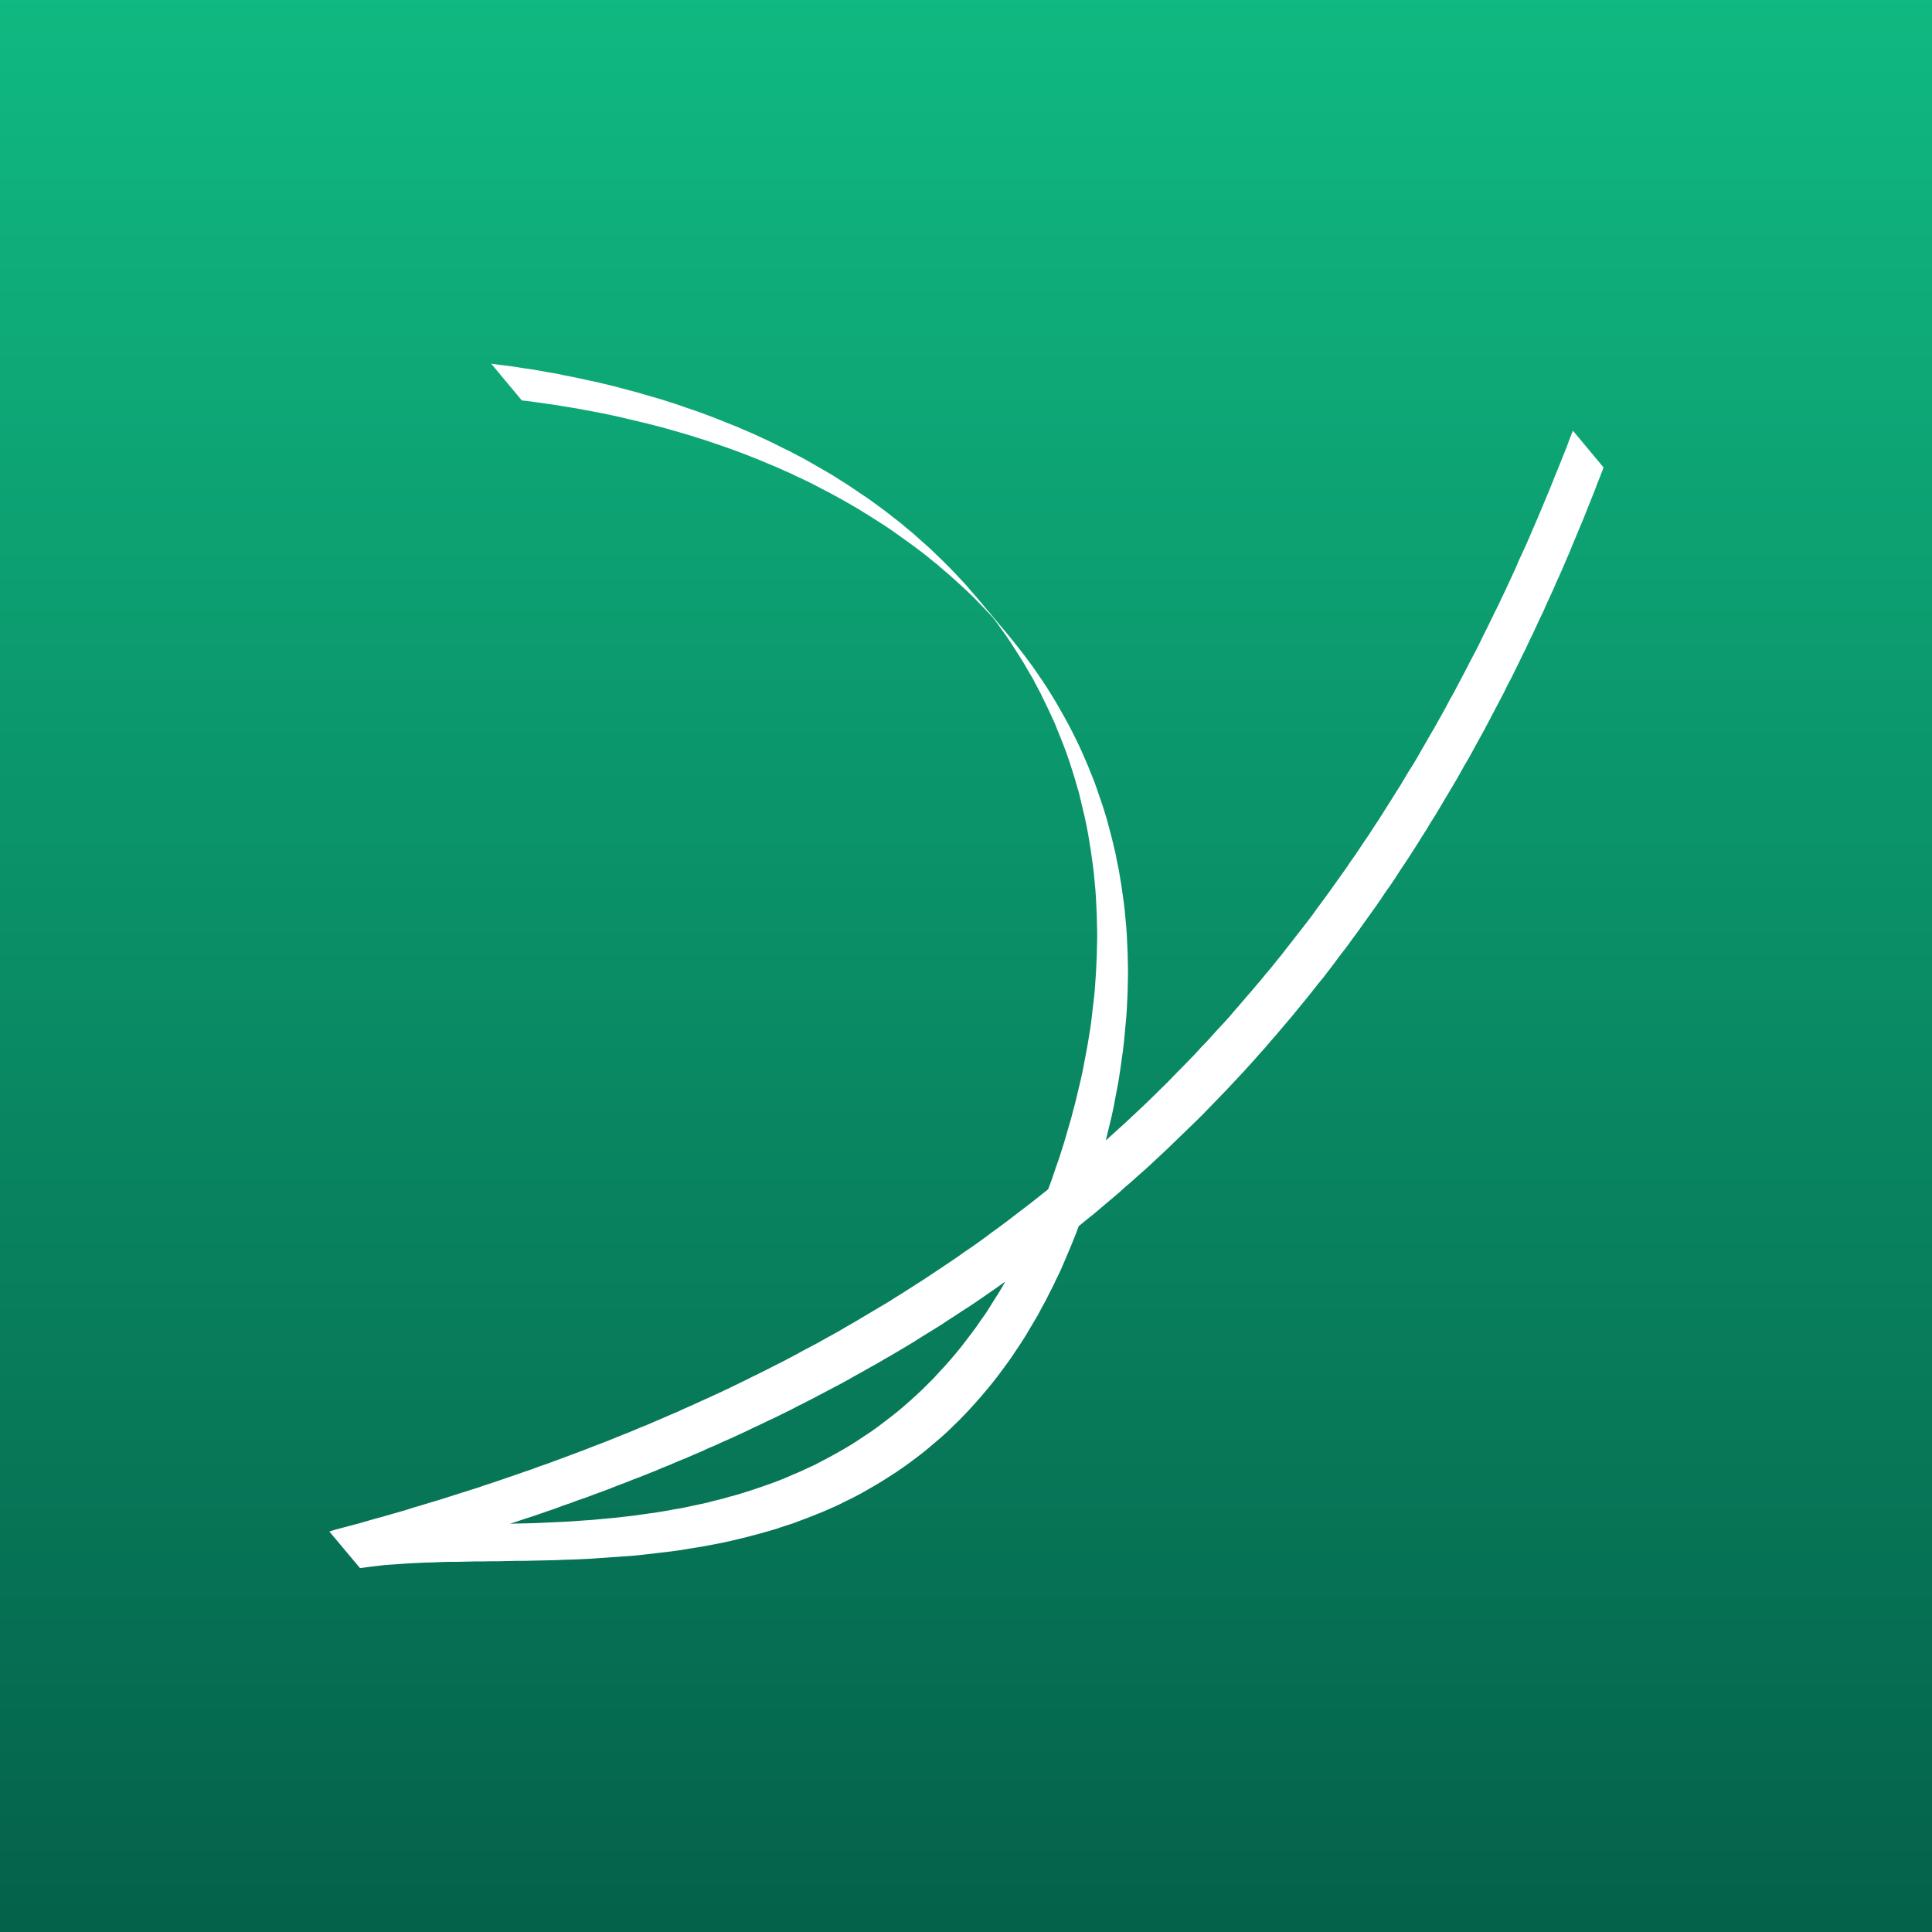
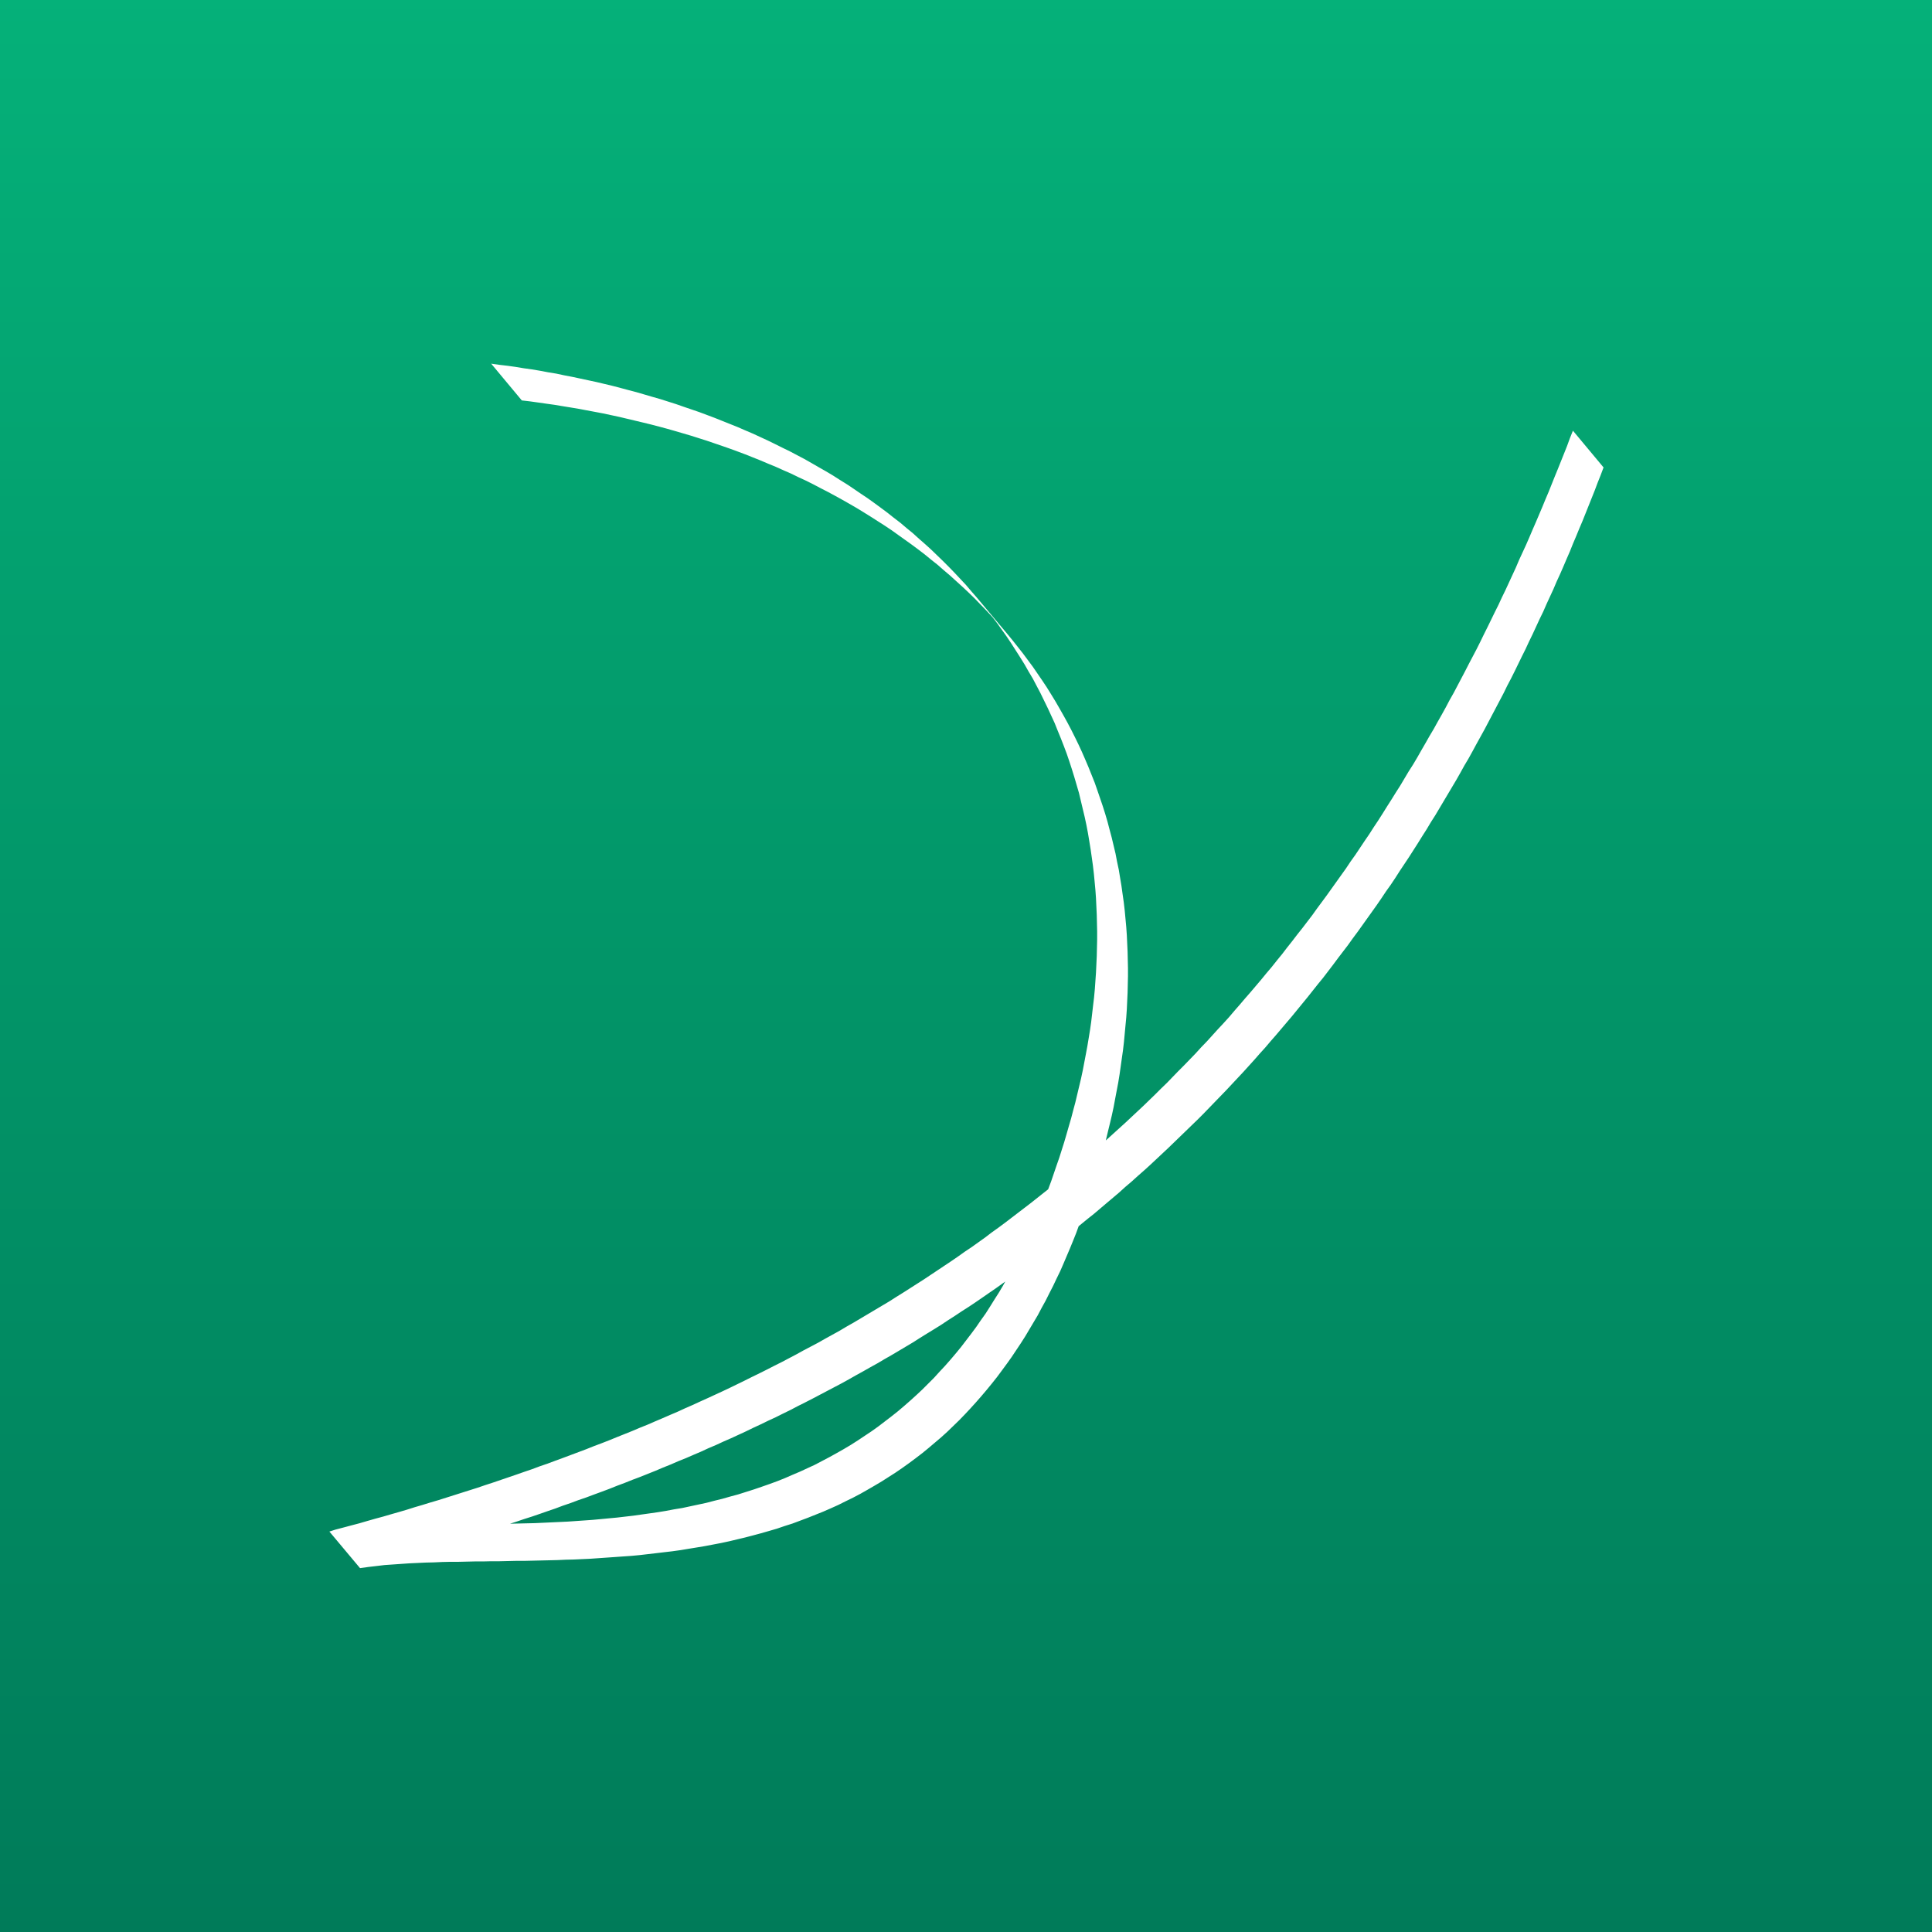
<svg xmlns="http://www.w3.org/2000/svg" viewBox="0 0 1024 1024" width="1024" height="1024">
  <defs>
    <linearGradient id="g" x1="0" y1="0" x2="0" y2="1">
-       <stop offset="0" stop-color="#10B981" />
-       <stop offset="1" stop-color="#04614A" />
+       <stop offset="0" stop-color="#05B179" />
+       <stop offset="0.5" stop-color="#029568" />
+       <stop offset="1" stop-color="#007B59" />
    </linearGradient>
  </defs>
  <rect width="1024" height="1024" fill="url(#g)" />
  <path transform="translate(-51.20,-35.98) scale(1.01477)" d="M 307.0 225.4 L 311.2 226.0 L 327.3 245.1 L 323.0 244.6 Z M 311.2 226.0 L 315.5 226.5 L 331.6 245.7 L 327.3 245.1 Z M 315.5 226.5 L 319.8 227.1 L 335.8 246.3 L 331.6 245.7 Z M 319.8 227.1 L 324.0 227.8 L 340.1 246.9 L 335.8 246.3 Z M 324.0 227.8 L 328.3 228.4 L 344.3 247.6 L 340.1 246.9 Z M 328.3 228.4 L 332.5 229.1 L 348.6 248.3 L 344.3 247.6 Z M 332.5 229.1 L 336.7 229.9 L 352.8 249.0 L 348.6 248.3 Z M 336.7 229.9 L 341.0 230.6 L 357.0 249.8 L 352.8 249.0 Z M 341.0 230.6 L 345.2 231.5 L 361.3 250.6 L 357.0 249.8 Z M 345.2 231.5 L 349.4 232.3 L 365.5 251.4 L 361.3 250.6 Z M 349.4 232.3 L 353.6 233.2 L 369.7 252.3 L 365.5 251.4 Z M 353.6 233.2 L 357.8 234.1 L 373.9 253.2 L 369.7 252.3 Z M 357.8 234.1 L 362.0 235.0 L 378.1 254.2 L 373.9 253.2 Z M 362.0 235.0 L 366.2 236.0 L 382.3 255.2 L 378.1 254.2 Z M 366.2 236.0 L 370.4 237.0 L 386.5 256.2 L 382.3 255.2 Z M 370.4 237.0 L 374.6 238.1 L 390.6 257.2 L 386.5 256.2 Z M 374.6 238.1 L 378.7 239.2 L 394.8 258.3 L 390.6 257.2 Z M 378.7 239.2 L 382.9 240.3 L 398.9 259.4 L 394.8 258.3 Z M 382.9 240.3 L 387.0 241.5 L 403.1 260.6 L 398.9 259.4 Z M 387.0 241.5 L 391.1 242.7 L 407.2 261.8 L 403.1 260.6 Z M 391.1 242.7 L 395.3 243.9 L 411.3 263.0 L 407.2 261.8 Z M 395.3 243.9 L 399.4 245.2 L 415.4 264.3 L 411.3 263.0 Z M 399.4 245.2 L 403.5 246.5 L 419.5 265.6 L 415.4 264.3 Z M 403.5 246.5 L 407.5 247.9 L 423.6 267.0 L 419.5 265.6 Z M 407.5 247.9 L 411.6 249.3 L 427.7 268.4 L 423.6 267.0 Z M 411.6 249.3 L 415.7 250.7 L 431.7 269.8 L 427.7 268.4 Z M 415.7 250.7 L 419.7 252.2 L 435.8 271.3 L 431.7 269.8 Z M 419.7 252.2 L 423.7 253.7 L 439.8 272.8 L 435.8 271.3 Z M 423.7 253.7 L 427.7 255.3 L 443.8 274.4 L 439.8 272.8 Z M 427.7 255.3 L 431.7 256.9 L 447.8 276.0 L 443.8 274.4 Z M 431.7 256.9 L 435.7 258.5 L 451.8 277.7 L 447.8 276.0 Z M 435.7 258.5 L 439.6 260.2 L 455.7 279.3 L 451.8 277.7 Z M 439.6 260.2 L 443.6 261.9 L 459.7 281.1 L 455.7 279.3 Z M 443.6 261.9 L 447.5 263.7 L 463.6 282.8 L 459.7 281.1 Z M 447.5 263.7 L 451.4 265.5 L 467.5 284.7 L 463.6 282.8 Z M 451.4 265.5 L 455.3 267.4 L 471.4 286.5 L 467.5 284.7 Z M 455.3 267.4 L 459.1 269.3 L 475.2 288.4 L 471.4 286.5 Z M 459.1 269.3 L 463.0 271.2 L 479.0 290.4 L 475.2 288.4 Z M 463.0 271.2 L 466.8 273.2 L 482.9 292.4 L 479.0 290.4 Z M 466.8 273.2 L 470.6 275.2 L 486.6 294.4 L 482.9 292.4 Z M 470.6 275.2 L 474.3 277.3 L 490.4 296.5 L 486.6 294.4 Z M 474.3 277.3 L 478.1 279.5 L 494.1 298.6 L 490.4 296.5 Z M 478.1 279.5 L 481.8 281.6 L 497.9 300.8 L 494.1 298.6 Z M 481.8 281.6 L 485.5 283.8 L 501.5 303.0 L 497.9 300.8 Z M 485.5 283.8 L 489.1 286.1 L 505.2 305.3 L 501.5 303.0 Z M 489.1 286.1 L 492.8 288.4 L 508.8 307.6 L 505.2 305.3 Z M 492.8 288.4 L 496.4 290.8 L 512.4 309.9 L 508.8 307.6 Z M 496.4 290.8 L 499.9 293.2 L 516.0 312.3 L 512.4 309.9 Z M 499.9 293.2 L 503.5 295.6 L 519.5 314.8 L 516.0 312.3 Z M 503.5 295.6 L 507.0 298.1 L 523.0 317.3 L 519.5 314.8 Z M 507.0 298.1 L 510.4 300.6 L 526.5 319.8 L 523.0 317.3 Z M 510.4 300.6 L 513.9 303.2 L 530.0 322.4 L 526.5 319.8 Z M 513.9 303.2 L 517.3 305.9 L 533.4 325.0 L 530.0 322.4 Z M 517.3 305.9 L 520.7 308.5 L 536.7 327.7 L 533.4 325.0 Z M 520.7 308.5 L 524.0 311.3 L 540.1 330.4 L 536.7 327.7 Z M 524.0 311.3 L 527.3 314.0 L 543.3 333.2 L 540.1 330.4 Z M 527.3 314.0 L 530.5 316.9 L 546.6 336.0 L 543.3 333.2 Z M 530.5 316.9 L 533.7 319.7 L 549.8 338.9 L 546.6 336.0 Z M 533.7 319.7 L 536.9 322.6 L 553.0 341.8 L 549.8 338.9 Z M 536.9 322.6 L 540.0 325.6 L 556.1 344.7 L 553.0 341.8 Z M 540.0 325.6 L 543.1 328.6 L 559.2 347.7 L 556.1 344.7 Z M 543.1 328.6 L 546.1 331.6 L 562.2 350.8 L 559.2 347.7 Z M 546.1 331.6 L 549.1 334.7 L 565.2 353.9 L 562.2 350.8 Z M 549.1 334.7 L 552.1 337.9 L 568.1 357.0 L 565.2 353.9 Z M 552.1 337.9 L 555.0 341.0 L 571.0 360.2 L 568.1 357.0 Z M 555.0 341.0 L 557.8 344.3 L 573.9 363.4 L 571.0 360.2 Z M 557.8 344.3 L 560.6 347.5 L 576.7 366.7 L 573.9 363.4 Z M 576.7 366.7 L 579.4 370.0 L 563.3 350.8 L 560.6 347.5 Z M 579.4 370.0 L 582.1 373.4 L 566.0 354.2 L 563.3 350.8 Z M 582.1 373.4 L 584.7 376.7 L 568.7 357.6 L 566.0 354.2 Z M 584.7 376.7 L 587.3 380.2 L 571.3 361.0 L 568.7 357.6 Z M 587.3 380.2 L 589.9 383.7 L 573.8 364.5 L 571.3 361.0 Z M 589.9 383.7 L 592.3 387.2 L 576.3 368.0 L 573.8 364.5 Z M 592.3 387.2 L 594.7 390.7 L 578.7 371.6 L 576.3 368.0 Z M 594.7 390.7 L 597.1 394.3 L 581.0 375.2 L 578.7 371.6 Z M 597.1 394.3 L 599.4 398.0 L 583.3 378.8 L 581.0 375.2 Z M 599.4 398.0 L 601.6 401.6 L 585.6 382.5 L 583.3 378.8 Z M 601.6 401.6 L 603.8 405.4 L 587.7 386.2 L 585.6 382.5 Z M 603.8 405.4 L 605.9 409.1 L 589.9 389.9 L 587.7 386.2 Z M 605.9 409.1 L 608.0 412.9 L 591.9 393.7 L 589.9 389.9 Z M 608.0 412.9 L 610.0 416.7 L 593.9 397.5 L 591.9 393.7 Z M 610.0 416.7 L 611.9 420.5 L 595.8 401.4 L 593.9 397.5 Z M 611.9 420.5 L 613.8 424.4 L 597.7 405.3 L 595.8 401.4 Z M 613.8 424.4 L 615.6 428.3 L 599.5 409.2 L 597.7 405.3 Z M 615.6 428.3 L 617.3 432.2 L 601.3 413.1 L 599.5 409.2 Z M 617.3 432.2 L 619.0 436.2 L 602.9 417.1 L 601.3 413.1 Z M 619.0 436.2 L 620.6 440.2 L 604.5 421.0 L 602.9 417.1 Z M 620.6 440.2 L 622.2 444.2 L 606.1 425.1 L 604.5 421.0 Z M 622.2 444.2 L 623.6 448.2 L 607.6 429.1 L 606.1 425.1 Z M 623.6 448.2 L 625.0 452.3 L 609.0 433.2 L 607.6 429.1 Z M 625.0 452.3 L 626.4 456.4 L 610.3 437.2 L 609.0 433.2 Z M 626.4 456.4 L 627.7 460.5 L 611.6 441.4 L 610.3 437.2 Z M 627.7 460.5 L 628.9 464.6 L 612.8 445.5 L 611.6 441.4 Z M 628.9 464.6 L 630.0 468.8 L 614.0 449.6 L 612.8 445.5 Z M 630.0 468.8 L 631.1 472.9 L 615.0 453.8 L 614.0 449.6 Z M 631.1 472.9 L 632.1 477.1 L 616.0 458.0 L 615.0 453.8 Z M 632.1 477.1 L 633.1 481.3 L 617.0 462.2 L 616.0 458.0 Z M 633.1 481.3 L 633.9 485.5 L 617.9 466.4 L 617.0 462.2 Z M 633.9 485.5 L 634.8 489.7 L 618.7 470.6 L 617.9 466.4 Z M 634.8 489.7 L 635.5 494.0 L 619.4 474.8 L 618.7 470.6 Z M 635.5 494.0 L 636.2 498.2 L 620.1 479.1 L 619.4 474.8 Z M 636.2 498.2 L 636.8 502.5 L 620.7 483.3 L 620.1 479.1 Z M 636.8 502.5 L 637.4 506.7 L 621.3 487.6 L 620.7 483.3 Z M 637.4 506.7 L 637.9 511.0 L 621.8 491.9 L 621.3 487.6 Z M 637.9 511.0 L 638.3 515.3 L 622.2 496.1 L 621.8 491.9 Z M 638.3 515.3 L 638.7 519.6 L 622.6 500.4 L 622.2 496.1 Z M 638.7 519.6 L 639.0 523.9 L 622.9 504.7 L 622.6 500.4 Z M 639.0 523.9 L 639.2 528.2 L 623.1 509.0 L 622.9 504.7 Z M 639.2 528.2 L 639.4 532.5 L 623.3 513.3 L 623.1 509.0 Z M 639.4 532.5 L 639.5 536.8 L 623.4 517.6 L 623.3 513.3 Z M 639.5 536.8 L 639.6 541.1 L 623.5 521.9 L 623.4 517.6 Z M 639.6 541.1 L 639.6 545.4 L 623.5 526.2 L 623.5 521.9 Z M 639.6 545.4 L 639.5 549.7 L 623.4 530.5 L 623.5 526.2 Z M 639.5 549.7 L 639.4 554.0 L 623.3 534.8 L 623.4 530.5 Z M 639.4 554.0 L 639.2 558.3 L 623.1 539.1 L 623.3 534.8 Z M 639.2 558.3 L 639.0 562.6 L 622.9 543.4 L 623.1 539.1 Z M 639.0 562.6 L 638.7 566.9 L 622.6 547.7 L 622.9 543.4 Z M 638.7 566.9 L 638.3 571.1 L 622.3 552.0 L 622.6 547.7 Z M 638.3 571.1 L 637.9 575.4 L 621.9 556.3 L 622.3 552.0 Z M 637.9 575.4 L 637.5 579.7 L 621.4 560.5 L 621.9 556.3 Z M 637.5 579.7 L 637.0 584.0 L 620.9 564.8 L 621.4 560.5 Z M 637.0 584.0 L 636.4 588.2 L 620.4 569.1 L 620.9 564.8 Z M 636.4 588.2 L 635.8 592.5 L 619.8 573.3 L 620.4 569.1 Z M 635.8 592.5 L 635.2 596.7 L 619.1 577.6 L 619.8 573.3 Z M 635.2 596.7 L 634.5 601.0 L 618.4 581.8 L 619.1 577.6 Z M 634.5 601.0 L 633.7 605.2 L 617.6 586.1 L 618.4 581.8 Z M 633.7 605.2 L 632.9 609.4 L 616.8 590.3 L 617.6 586.1 Z M 632.9 609.4 L 632.1 613.7 L 616.0 594.5 L 616.8 590.3 Z M 632.1 613.7 L 631.2 617.9 L 615.1 598.7 L 616.0 594.5 Z M 631.2 617.9 L 630.2 622.1 L 614.1 602.9 L 615.1 598.7 Z M 630.2 622.1 L 629.2 626.2 L 613.1 607.1 L 614.1 602.9 Z M 629.2 626.2 L 628.2 630.4 L 612.1 611.3 L 613.1 607.1 Z M 628.2 630.4 L 627.1 634.6 L 611.0 615.4 L 612.1 611.3 Z M 627.1 634.6 L 626.0 638.7 L 609.9 619.6 L 611.0 615.4 Z M 626.0 638.7 L 624.8 642.9 L 608.7 623.7 L 609.9 619.6 Z M 624.8 642.9 L 623.6 647.0 L 607.5 627.9 L 608.7 623.7 Z M 623.6 647.0 L 622.4 651.1 L 606.3 632.0 L 607.5 627.9 Z M 622.4 651.1 L 621.1 655.2 L 605.0 636.1 L 606.3 632.0 Z M 621.1 655.2 L 619.7 659.3 L 603.7 640.2 L 605.0 636.1 Z M 619.7 659.3 L 618.4 663.4 L 602.3 644.2 L 603.7 640.2 Z M 618.4 663.4 L 617.0 667.5 L 600.9 648.3 L 602.3 644.2 Z M 617.0 667.5 L 615.5 671.5 L 599.5 652.4 L 600.9 648.3 Z M 615.5 671.5 L 614.0 675.5 L 598.0 656.4 L 599.5 652.4 Z M 614.0 675.5 L 612.5 679.6 L 596.4 660.4 L 598.0 656.4 Z M 612.5 679.6 L 610.9 683.6 L 594.9 664.4 L 596.4 660.4 Z M 610.9 683.6 L 609.3 687.5 L 593.2 668.4 L 594.9 664.4 Z M 609.3 687.5 L 607.6 691.5 L 591.6 672.4 L 593.2 668.4 Z M 607.6 691.5 L 605.9 695.5 L 589.8 676.3 L 591.6 672.4 Z M 605.9 695.5 L 604.2 699.4 L 588.1 680.2 L 589.8 676.3 Z M 604.2 699.4 L 602.3 703.3 L 586.3 684.1 L 588.1 680.2 Z M 602.3 703.3 L 600.5 707.1 L 584.4 688.0 L 586.3 684.1 Z M 600.5 707.1 L 598.5 711.0 L 582.5 691.8 L 584.4 688.0 Z M 598.5 711.0 L 596.6 714.8 L 580.5 695.7 L 582.5 691.8 Z M 596.6 714.8 L 594.5 718.6 L 578.5 699.5 L 580.5 695.7 Z M 594.5 718.6 L 592.5 722.4 L 576.4 703.2 L 578.5 699.5 Z M 592.5 722.4 L 590.3 726.1 L 574.3 707.0 L 576.4 703.2 Z M 590.3 726.1 L 588.1 729.8 L 572.1 710.7 L 574.3 707.0 Z M 588.1 729.8 L 585.9 733.5 L 569.8 714.3 L 572.1 710.7 Z M 585.9 733.5 L 583.6 737.1 L 567.5 718.0 L 569.8 714.3 Z M 583.6 737.1 L 581.2 740.7 L 565.2 721.6 L 567.5 718.0 Z M 581.2 740.7 L 578.8 744.3 L 562.7 725.1 L 565.2 721.6 Z M 578.8 744.3 L 576.3 747.8 L 560.3 728.6 L 562.7 725.1 Z M 576.3 747.8 L 573.8 751.2 L 557.7 732.1 L 560.3 728.6 Z M 573.8 751.2 L 571.2 754.7 L 555.1 735.5 L 557.7 732.1 Z M 571.2 754.7 L 568.5 758.1 L 552.5 738.9 L 555.1 735.5 Z M 568.5 758.1 L 565.8 761.4 L 549.8 742.2 L 552.5 738.9 Z M 565.8 761.4 L 563.0 764.7 L 547.0 745.5 L 549.8 742.2 Z M 563.0 764.7 L 560.2 767.9 L 544.1 748.8 L 547.0 745.5 Z M 560.2 767.9 L 557.3 771.1 L 541.2 751.9 L 544.1 748.8 Z M 557.3 771.1 L 554.4 774.2 L 538.3 755.1 L 541.2 751.9 Z M 554.4 774.2 L 551.4 777.3 L 535.3 758.1 L 538.3 755.1 Z M 551.4 777.3 L 548.3 780.3 L 532.2 761.2 L 535.3 758.1 Z M 548.3 780.3 L 545.2 783.3 L 529.1 764.1 L 532.2 761.2 Z M 545.2 783.3 L 542.0 786.2 L 525.9 767.0 L 529.1 764.1 Z M 542.0 786.2 L 538.7 789.0 L 522.7 769.8 L 525.9 767.0 Z M 538.7 789.0 L 535.4 791.8 L 519.4 772.6 L 522.7 769.8 Z M 535.4 791.8 L 532.1 794.5 L 516.0 775.3 L 519.4 772.6 Z M 532.1 794.5 L 528.7 797.1 L 512.6 777.9 L 516.0 775.3 Z M 528.7 797.1 L 525.2 799.7 L 509.2 780.5 L 512.6 777.9 Z M 525.2 799.7 L 521.7 802.2 L 505.7 783.0 L 509.2 780.5 Z M 521.7 802.2 L 518.2 804.6 L 502.1 785.4 L 505.7 783.0 Z M 518.2 804.6 L 514.6 806.9 L 498.5 787.8 L 502.1 785.4 Z M 514.6 806.9 L 511.0 809.2 L 494.9 790.1 L 498.5 787.8 Z M 511.0 809.2 L 507.3 811.4 L 491.2 792.3 L 494.9 790.1 Z M 507.3 811.4 L 503.5 813.6 L 487.5 794.4 L 491.2 792.3 Z M 503.5 813.6 L 499.8 815.7 L 483.7 796.5 L 487.5 794.4 Z M 499.8 815.7 L 496.0 817.7 L 479.9 798.5 L 483.7 796.5 Z M 496.0 817.7 L 492.1 819.6 L 476.1 800.5 L 479.9 798.5 Z M 492.1 819.6 L 488.3 821.5 L 472.2 802.3 L 476.1 800.5 Z M 488.3 821.5 L 484.3 823.3 L 468.3 804.1 L 472.2 802.3 Z M 484.3 823.3 L 480.4 825.0 L 464.3 805.8 L 468.3 804.1 Z M 480.4 825.0 L 476.4 826.6 L 460.4 807.5 L 464.3 805.8 Z M 476.4 826.6 L 472.4 828.2 L 456.4 809.1 L 460.4 807.5 Z M 472.4 828.2 L 468.4 829.7 L 452.3 810.6 L 456.4 809.1 Z M 468.4 829.7 L 464.4 831.2 L 448.3 812.0 L 452.3 810.6 Z M 464.4 831.2 L 460.3 832.5 L 444.2 813.4 L 448.3 812.0 Z M 460.3 832.5 L 456.2 833.9 L 440.1 814.7 L 444.2 813.4 Z M 456.2 833.9 L 452.1 835.1 L 436.0 816.0 L 440.1 814.7 Z M 452.1 835.1 L 447.9 836.3 L 431.9 817.1 L 436.0 816.0 Z M 447.9 836.3 L 443.8 837.4 L 427.7 818.3 L 431.9 817.1 Z M 443.8 837.4 L 439.6 838.5 L 423.6 819.3 L 427.7 818.3 Z M 439.6 838.5 L 435.4 839.5 L 419.4 820.4 L 423.6 819.3 Z M 435.4 839.5 L 431.2 840.5 L 415.2 821.3 L 419.4 820.4 Z M 431.2 840.5 L 427.0 841.4 L 411.0 822.2 L 415.2 821.3 Z M 427.0 841.4 L 422.8 842.2 L 406.8 823.1 L 411.0 822.2 Z M 422.8 842.2 L 418.6 843.0 L 402.5 823.8 L 406.8 823.1 Z M 418.6 843.0 L 414.4 843.7 L 398.3 824.6 L 402.5 823.8 Z M 414.4 843.7 L 410.1 844.4 L 394.0 825.3 L 398.3 824.6 Z M 410.1 844.4 L 405.9 845.1 L 389.8 825.9 L 394.0 825.3 Z M 405.9 845.1 L 401.6 845.7 L 385.5 826.5 L 389.8 825.9 Z M 401.6 845.7 L 397.3 846.2 L 381.3 827.1 L 385.5 826.5 Z M 397.3 846.2 L 393.1 846.7 L 377.0 827.6 L 381.3 827.1 Z M 393.1 846.7 L 388.8 847.2 L 372.7 828.1 L 377.0 827.6 Z M 388.8 847.2 L 384.5 847.7 L 368.4 828.5 L 372.7 828.1 Z M 384.5 847.7 L 380.2 848.1 L 364.2 828.9 L 368.4 828.5 Z M 380.2 848.1 L 375.9 848.4 L 359.9 829.3 L 364.2 828.9 Z M 375.9 848.4 L 371.7 848.7 L 355.6 829.6 L 359.9 829.3 Z M 371.7 848.7 L 367.4 849.0 L 351.3 829.9 L 355.6 829.6 Z M 367.4 849.0 L 363.1 849.3 L 347.0 830.2 L 351.3 829.9 Z M 363.1 849.3 L 358.8 849.6 L 342.7 830.4 L 347.0 830.2 Z M 358.8 849.6 L 354.5 849.8 L 338.4 830.6 L 342.7 830.4 Z M 354.5 849.8 L 350.2 850.0 L 334.1 830.8 L 338.4 830.6 Z M 350.2 850.0 L 345.9 850.1 L 329.8 831.0 L 334.1 830.8 Z M 345.9 850.1 L 341.6 850.3 L 325.5 831.1 L 329.8 831.0 Z M 341.6 850.3 L 337.3 850.4 L 321.2 831.2 L 325.5 831.1 Z M 337.3 850.4 L 333.0 850.5 L 316.9 831.3 L 321.2 831.2 Z M 333.0 850.5 L 328.7 850.6 L 312.6 831.4 L 316.9 831.3 Z M 328.7 850.6 L 324.4 850.7 L 308.3 831.5 L 312.6 831.4 Z M 324.4 850.7 L 320.1 850.7 L 304.0 831.6 L 308.3 831.5 Z M 320.1 850.7 L 315.8 850.8 L 299.7 831.7 L 304.0 831.6 Z M 315.8 850.8 L 311.5 850.9 L 295.4 831.7 L 299.7 831.7 Z M 311.5 850.9 L 307.2 850.9 L 291.1 831.8 L 295.4 831.7 Z M 307.2 850.9 L 302.9 851.0 L 286.8 831.8 L 291.1 831.8 Z M 302.9 851.0 L 298.6 851.0 L 282.5 831.9 L 286.8 831.8 Z M 298.6 851.0 L 294.3 851.1 L 278.2 831.9 L 282.5 831.9 Z M 294.3 851.1 L 290.0 851.2 L 273.9 832.0 L 278.2 831.9 Z M 290.0 851.2 L 285.7 851.2 L 269.6 832.1 L 273.9 832.0 Z M 285.7 851.2 L 281.4 851.3 L 265.3 832.2 L 269.6 832.1 Z M 281.4 851.3 L 277.1 851.5 L 261.0 832.3 L 265.3 832.2 Z M 277.1 851.5 L 272.8 851.6 L 256.7 832.5 L 261.0 832.3 Z M 272.8 851.6 L 268.5 851.8 L 252.4 832.6 L 256.7 832.5 Z M 268.5 851.8 L 264.2 852.0 L 248.1 832.9 L 252.4 832.6 Z M 264.2 852.0 L 259.9 852.3 L 243.8 833.1 L 248.1 832.9 Z M 259.9 852.3 L 255.6 852.6 L 239.5 833.4 L 243.8 833.1 Z M 255.6 852.6 L 251.3 852.9 L 235.3 833.8 L 239.5 833.4 Z M 251.3 852.9 L 247.1 853.4 L 231.0 834.2 L 235.3 833.8 Z M 247.1 853.4 L 242.8 853.9 L 226.7 834.7 L 231.0 834.2 Z M 242.8 853.9 L 238.5 854.5 L 222.5 835.4 L 226.7 834.7 Z M 222.5 835.4 L 225.6 834.4 L 241.7 853.6 L 238.5 854.5 Z M 225.6 834.4 L 229.8 833.3 L 245.9 852.5 L 241.7 853.6 Z M 229.8 833.3 L 233.9 832.2 L 250.0 851.3 L 245.9 852.5 Z M 233.9 832.2 L 238.1 831.1 L 254.2 850.2 L 250.0 851.3 Z M 238.1 831.1 L 242.2 829.9 L 258.3 849.1 L 254.2 850.2 Z M 242.2 829.9 L 246.4 828.7 L 262.4 847.9 L 258.3 849.1 Z M 246.4 828.7 L 250.5 827.6 L 266.6 846.7 L 262.4 847.9 Z M 250.5 827.6 L 254.6 826.4 L 270.7 845.5 L 266.6 846.7 Z M 254.6 826.4 L 258.8 825.2 L 274.8 844.3 L 270.7 845.5 Z M 258.8 825.2 L 262.9 824.0 L 279.0 843.1 L 274.8 844.3 Z M 262.9 824.0 L 267.0 822.7 L 283.1 841.9 L 279.0 843.1 Z M 267.0 822.7 L 271.1 821.5 L 287.2 840.6 L 283.1 841.9 Z M 271.1 821.5 L 275.3 820.2 L 291.3 839.4 L 287.2 840.6 Z M 275.3 820.2 L 279.4 819.0 L 295.4 838.1 L 291.3 839.4 Z M 279.4 819.0 L 283.5 817.7 L 299.5 836.9 L 295.4 838.1 Z M 283.5 817.7 L 287.6 816.4 L 303.7 835.6 L 299.5 836.9 Z M 287.6 816.4 L 291.7 815.1 L 307.8 834.3 L 303.7 835.6 Z M 291.7 815.1 L 295.8 813.8 L 311.8 833.0 L 307.8 834.3 Z M 295.8 813.8 L 299.9 812.5 L 315.9 831.6 L 311.8 833.0 Z M 299.9 812.5 L 304.0 811.1 L 320.0 830.3 L 315.9 831.6 Z M 304.0 811.1 L 308.0 809.8 L 324.1 828.9 L 320.0 830.3 Z M 308.0 809.8 L 312.1 808.4 L 328.2 827.6 L 324.1 828.9 Z M 312.1 808.4 L 316.2 807.0 L 332.3 826.2 L 328.2 827.6 Z M 316.2 807.0 L 320.3 805.6 L 336.3 824.8 L 332.3 826.2 Z M 320.3 805.6 L 324.3 804.2 L 340.4 823.4 L 336.3 824.8 Z M 324.3 804.2 L 328.4 802.8 L 344.4 821.9 L 340.4 823.4 Z M 328.4 802.8 L 332.4 801.3 L 348.5 820.5 L 344.4 821.9 Z M 332.4 801.3 L 336.5 799.9 L 352.5 819.0 L 348.5 820.5 Z M 336.5 799.9 L 340.5 798.4 L 356.6 817.6 L 352.5 819.0 Z M 340.5 798.4 L 344.6 796.9 L 360.6 816.1 L 356.6 817.6 Z M 344.6 796.9 L 348.6 795.4 L 364.7 814.6 L 360.6 816.1 Z M 348.6 795.4 L 352.6 793.9 L 368.7 813.1 L 364.7 814.6 Z M 352.6 793.9 L 356.6 792.4 L 372.7 811.5 L 368.7 813.1 Z M 356.6 792.4 L 360.6 790.8 L 376.7 810.0 L 372.7 811.5 Z M 360.6 790.8 L 364.6 789.3 L 380.7 808.4 L 376.7 810.0 Z M 364.6 789.3 L 368.7 787.7 L 384.7 806.9 L 380.7 808.4 Z M 368.7 787.7 L 372.6 786.1 L 388.7 805.3 L 384.7 806.9 Z M 372.6 786.1 L 376.6 784.5 L 392.7 803.7 L 388.7 805.3 Z M 376.6 784.5 L 380.6 782.9 L 396.7 802.0 L 392.7 803.7 Z M 380.6 782.9 L 384.6 781.2 L 400.7 800.4 L 396.7 802.0 Z M 384.6 781.2 L 388.6 779.6 L 404.6 798.7 L 400.7 800.4 Z M 388.6 779.6 L 392.5 777.9 L 408.6 797.1 L 404.6 798.7 Z M 392.5 777.9 L 396.5 776.2 L 412.5 795.4 L 408.6 797.1 Z M 396.5 776.2 L 400.4 774.5 L 416.5 793.7 L 412.5 795.4 Z M 400.4 774.5 L 404.4 772.8 L 420.4 791.9 L 416.5 793.7 Z M 404.4 772.8 L 408.3 771.0 L 424.4 790.2 L 420.4 791.9 Z M 408.3 771.0 L 412.2 769.3 L 428.3 788.4 L 424.4 790.2 Z M 412.2 769.3 L 416.1 767.5 L 432.2 786.7 L 428.3 788.4 Z M 416.1 767.5 L 420.1 765.7 L 436.1 784.9 L 432.2 786.7 Z M 420.1 765.7 L 424.0 763.9 L 440.0 783.1 L 436.1 784.9 Z M 424.0 763.9 L 427.9 762.1 L 443.9 781.2 L 440.0 783.1 Z M 427.9 762.1 L 431.7 760.3 L 447.8 779.4 L 443.9 781.2 Z M 431.7 760.3 L 435.6 758.4 L 451.7 777.5 L 447.8 779.4 Z M 435.6 758.4 L 439.5 756.5 L 455.6 775.7 L 451.7 777.5 Z M 439.5 756.5 L 443.3 754.6 L 459.4 773.8 L 455.6 775.7 Z M 443.3 754.6 L 447.2 752.7 L 463.3 771.9 L 459.4 773.8 Z M 447.2 752.7 L 451.0 750.8 L 467.1 769.9 L 463.3 771.9 Z M 451.0 750.8 L 454.9 748.8 L 470.9 768.0 L 467.1 769.9 Z M 454.9 748.8 L 458.7 746.9 L 474.8 766.0 L 470.9 768.0 Z M 458.7 746.9 L 462.5 744.9 L 478.6 764.0 L 474.8 766.0 Z M 462.5 744.9 L 466.3 742.9 L 482.4 762.0 L 478.6 764.0 Z M 466.3 742.9 L 470.1 740.8 L 486.2 760.0 L 482.4 762.0 Z M 470.1 740.8 L 473.9 738.8 L 490.0 758.0 L 486.2 760.0 Z M 473.9 738.8 L 477.7 736.8 L 493.8 755.9 L 490.0 758.0 Z M 477.7 736.8 L 481.4 734.7 L 497.5 753.8 L 493.8 755.9 Z M 481.4 734.7 L 485.2 732.6 L 501.3 751.7 L 497.5 753.8 Z M 485.2 732.6 L 489.0 730.5 L 505.0 749.6 L 501.3 751.7 Z M 489.0 730.5 L 492.7 728.3 L 508.8 747.5 L 505.0 749.6 Z M 492.7 728.3 L 496.4 726.2 L 512.5 745.3 L 508.8 747.5 Z M 496.4 726.2 L 500.1 724.0 L 516.2 743.2 L 512.5 745.3 Z M 500.1 724.0 L 503.8 721.8 L 519.9 741.0 L 516.2 743.2 Z M 503.8 721.8 L 507.5 719.6 L 523.6 738.8 L 519.9 741.0 Z M 507.5 719.6 L 511.2 717.4 L 527.3 736.6 L 523.6 738.8 Z M 511.2 717.4 L 514.9 715.2 L 530.9 734.3 L 527.3 736.6 Z M 514.9 715.2 L 518.5 712.9 L 534.6 732.0 L 530.9 734.3 Z M 518.5 712.9 L 522.2 710.6 L 538.2 729.8 L 534.6 732.0 Z M 522.2 710.6 L 525.8 708.3 L 541.9 727.5 L 538.2 729.8 Z M 525.8 708.3 L 529.4 706.0 L 545.5 725.1 L 541.9 727.5 Z M 529.4 706.0 L 533.0 703.7 L 549.1 722.8 L 545.5 725.1 Z M 533.0 703.7 L 536.6 701.3 L 552.7 720.4 L 549.1 722.8 Z M 536.6 701.3 L 540.2 698.9 L 556.3 718.1 L 552.7 720.4 Z M 540.2 698.9 L 543.8 696.5 L 559.9 715.7 L 556.3 718.1 Z M 543.8 696.5 L 547.4 694.1 L 563.4 713.3 L 559.9 715.7 Z M 547.4 694.1 L 550.9 691.7 L 567.0 710.8 L 563.4 713.3 Z M 550.9 691.7 L 554.4 689.2 L 570.5 708.4 L 567.0 710.8 Z M 554.4 689.2 L 558.0 686.8 L 574.0 705.9 L 570.5 708.4 Z M 558.0 686.8 L 561.5 684.3 L 577.5 703.4 L 574.0 705.9 Z M 561.5 684.3 L 565.0 681.8 L 581.0 700.9 L 577.5 703.4 Z M 565.0 681.8 L 568.4 679.2 L 584.5 698.4 L 581.0 700.9 Z M 568.4 679.2 L 571.9 676.7 L 588.0 695.8 L 584.5 698.4 Z M 571.9 676.7 L 575.4 674.1 L 591.4 693.3 L 588.0 695.8 Z M 575.4 674.1 L 578.8 671.5 L 594.9 690.7 L 591.4 693.3 Z M 578.8 671.5 L 582.2 668.9 L 598.3 688.1 L 594.9 690.7 Z M 582.2 668.9 L 585.6 666.3 L 601.7 685.5 L 598.3 688.1 Z M 585.6 666.3 L 589.0 663.7 L 605.1 682.8 L 601.7 685.5 Z M 589.0 663.7 L 592.4 661.0 L 608.5 680.2 L 605.1 682.8 Z M 592.4 661.0 L 595.8 658.3 L 611.9 677.5 L 608.5 680.2 Z M 595.8 658.3 L 599.1 655.7 L 615.2 674.8 L 611.9 677.5 Z M 599.1 655.7 L 602.5 652.9 L 618.5 672.1 L 615.2 674.8 Z M 602.5 652.9 L 605.8 650.2 L 621.9 669.4 L 618.5 672.1 Z M 605.8 650.2 L 609.1 647.5 L 625.2 666.6 L 621.9 669.4 Z M 609.1 647.5 L 612.4 644.7 L 628.5 663.8 L 625.2 666.6 Z M 612.4 644.7 L 615.7 641.9 L 631.7 661.1 L 628.5 663.8 Z M 615.7 641.9 L 618.9 639.1 L 635.0 658.3 L 631.7 661.1 Z M 618.9 639.1 L 622.2 636.3 L 638.2 655.4 L 635.0 658.3 Z M 622.2 636.3 L 625.4 633.4 L 641.5 652.6 L 638.2 655.4 Z M 625.4 633.4 L 628.6 630.6 L 644.7 649.7 L 641.5 652.6 Z M 628.6 630.6 L 631.8 627.7 L 647.9 646.9 L 644.7 649.7 Z M 631.8 627.7 L 635.0 624.8 L 651.1 644.0 L 647.9 646.9 Z M 635.0 624.8 L 638.2 621.9 L 654.2 641.1 L 651.1 644.0 Z M 638.2 621.9 L 641.3 619.0 L 657.4 638.1 L 654.2 641.1 Z M 641.3 619.0 L 644.5 616.0 L 660.5 635.2 L 657.4 638.1 Z M 644.5 616.0 L 647.6 613.1 L 663.6 632.2 L 660.5 635.2 Z M 647.6 613.1 L 650.7 610.1 L 666.7 629.2 L 663.6 632.2 Z M 650.7 610.1 L 653.8 607.1 L 669.8 626.2 L 666.7 629.2 Z M 653.8 607.1 L 656.8 604.1 L 672.9 623.2 L 669.8 626.2 Z M 656.8 604.1 L 659.9 601.1 L 676.0 620.2 L 672.9 623.2 Z M 659.9 601.1 L 662.9 598.0 L 679.0 617.2 L 676.0 620.2 Z M 662.9 598.0 L 665.9 594.9 L 682.0 614.1 L 679.0 617.2 Z M 665.9 594.9 L 668.9 591.9 L 685.0 611.0 L 682.0 614.1 Z M 668.9 591.9 L 671.9 588.8 L 688.0 607.9 L 685.0 611.0 Z M 671.9 588.8 L 674.9 585.7 L 691.0 604.8 L 688.0 607.9 Z M 674.9 585.7 L 677.8 582.5 L 693.9 601.7 L 691.0 604.8 Z M 677.8 582.5 L 680.8 579.4 L 696.9 598.5 L 693.9 601.7 Z M 680.8 579.4 L 683.7 576.2 L 699.8 595.4 L 696.9 598.5 Z M 683.7 576.2 L 686.6 573.0 L 702.7 592.2 L 699.8 595.4 Z M 686.6 573.0 L 689.5 569.9 L 705.6 589.0 L 702.7 592.2 Z M 689.5 569.9 L 692.4 566.7 L 708.4 585.8 L 705.6 589.0 Z M 692.4 566.7 L 695.2 563.4 L 711.3 582.6 L 708.4 585.8 Z M 695.2 563.4 L 698.0 560.2 L 714.1 579.3 L 711.3 582.6 Z M 698.0 560.2 L 700.8 556.9 L 716.9 576.1 L 714.1 579.3 Z M 700.8 556.9 L 703.6 553.7 L 719.7 572.8 L 716.9 576.1 Z M 703.6 553.7 L 706.4 550.4 L 722.5 569.5 L 719.7 572.8 Z M 706.4 550.4 L 709.2 547.1 L 725.3 566.2 L 722.5 569.5 Z M 709.2 547.1 L 711.9 543.8 L 728.0 562.9 L 725.3 566.2 Z M 711.9 543.8 L 714.7 540.5 L 730.7 559.6 L 728.0 562.9 Z M 714.7 540.5 L 717.4 537.1 L 733.4 556.3 L 730.7 559.6 Z M 717.4 537.1 L 720.1 533.8 L 736.1 552.9 L 733.4 556.3 Z M 720.1 533.8 L 722.7 530.4 L 738.8 549.5 L 736.1 552.9 Z M 722.7 530.4 L 725.4 527.0 L 741.5 546.2 L 738.8 549.5 Z M 725.4 527.0 L 728.0 523.6 L 744.1 542.8 L 741.5 546.2 Z M 728.0 523.6 L 730.7 520.2 L 746.7 539.4 L 744.1 542.8 Z M 730.7 520.2 L 733.3 516.8 L 749.3 535.9 L 746.7 539.4 Z M 733.3 516.8 L 735.9 513.4 L 751.9 532.5 L 749.3 535.9 Z M 735.9 513.4 L 738.4 509.9 L 754.5 529.1 L 751.9 532.5 Z M 738.4 509.9 L 741.0 506.4 L 757.0 525.6 L 754.5 529.1 Z M 741.0 506.4 L 743.5 503.0 L 759.6 522.1 L 757.0 525.6 Z M 743.5 503.0 L 746.0 499.5 L 762.1 518.6 L 759.6 522.1 Z M 746.0 499.5 L 748.5 496.0 L 764.6 515.1 L 762.1 518.6 Z M 748.5 496.0 L 751.0 492.5 L 767.1 511.6 L 764.6 515.1 Z M 751.0 492.5 L 753.5 489.0 L 769.6 508.1 L 767.1 511.6 Z M 753.5 489.0 L 755.9 485.4 L 772.0 504.6 L 769.6 508.1 Z M 755.9 485.4 L 758.4 481.9 L 774.4 501.0 L 772.0 504.6 Z M 758.4 481.9 L 760.8 478.3 L 776.9 497.5 L 774.4 501.0 Z M 760.8 478.3 L 763.2 474.7 L 779.3 493.9 L 776.9 497.5 Z M 763.2 474.7 L 765.6 471.2 L 781.6 490.3 L 779.3 493.9 Z M 765.6 471.2 L 767.9 467.6 L 784.0 486.7 L 781.6 490.3 Z M 767.9 467.6 L 770.3 464.0 L 786.4 483.1 L 784.0 486.7 Z M 770.3 464.0 L 772.6 460.4 L 788.7 479.5 L 786.4 483.1 Z M 772.6 460.4 L 774.9 456.7 L 791.0 475.9 L 788.7 479.5 Z M 774.9 456.7 L 777.2 453.1 L 793.3 472.2 L 791.0 475.9 Z M 777.2 453.1 L 779.5 449.4 L 795.6 468.6 L 793.3 472.2 Z M 779.5 449.4 L 781.8 445.8 L 797.8 464.9 L 795.6 468.6 Z M 781.8 445.8 L 784.0 442.1 L 800.1 461.3 L 797.8 464.9 Z M 784.0 442.1 L 786.2 438.4 L 802.3 457.6 L 800.1 461.3 Z M 786.2 438.4 L 788.5 434.8 L 804.5 453.9 L 802.3 457.6 Z M 788.5 434.8 L 790.7 431.1 L 806.7 450.2 L 804.5 453.9 Z M 790.7 431.1 L 792.8 427.4 L 808.9 446.5 L 806.7 450.2 Z M 792.8 427.4 L 795.0 423.6 L 811.1 442.8 L 808.9 446.5 Z M 795.0 423.6 L 797.1 419.9 L 813.2 439.1 L 811.1 442.8 Z M 797.1 419.9 L 799.3 416.2 L 815.3 435.3 L 813.2 439.1 Z M 799.3 416.2 L 801.4 412.4 L 817.5 431.6 L 815.3 435.3 Z M 801.4 412.4 L 803.5 408.7 L 819.6 427.8 L 817.5 431.6 Z M 803.5 408.7 L 805.6 404.9 L 821.6 424.1 L 819.6 427.8 Z M 805.6 404.9 L 807.6 401.1 L 823.7 420.3 L 821.6 424.1 Z M 807.6 401.1 L 809.7 397.4 L 825.8 416.5 L 823.7 420.3 Z M 809.7 397.4 L 811.7 393.6 L 827.8 412.7 L 825.8 416.5 Z M 811.7 393.6 L 813.7 389.8 L 829.8 408.9 L 827.8 412.7 Z M 813.7 389.8 L 815.7 386.0 L 831.8 405.1 L 829.8 408.9 Z M 815.7 386.0 L 817.7 382.1 L 833.8 401.3 L 831.8 405.1 Z M 817.7 382.1 L 819.7 378.3 L 835.8 397.5 L 833.8 401.3 Z M 819.7 378.3 L 821.7 374.5 L 837.7 393.6 L 835.8 397.5 Z M 821.7 374.5 L 823.6 370.7 L 839.7 389.8 L 837.7 393.6 Z M 823.6 370.7 L 825.5 366.8 L 841.6 386.0 L 839.7 389.8 Z M 825.5 366.8 L 827.4 363.0 L 843.5 382.1 L 841.6 386.0 Z M 827.4 363.0 L 829.3 359.1 L 845.4 378.2 L 843.5 382.1 Z M 829.3 359.1 L 831.2 355.2 L 847.3 374.4 L 845.4 378.2 Z M 831.2 355.2 L 833.1 351.4 L 849.1 370.5 L 847.3 374.4 Z M 833.1 351.4 L 834.9 347.5 L 851.0 366.6 L 849.1 370.5 Z M 834.9 347.5 L 836.8 343.6 L 852.8 362.7 L 851.0 366.6 Z M 836.8 343.6 L 838.6 339.7 L 854.6 358.8 L 852.8 362.7 Z M 838.6 339.7 L 840.4 335.8 L 856.5 354.9 L 854.6 358.8 Z M 840.4 335.8 L 842.2 331.9 L 858.2 351.0 L 856.5 354.9 Z M 842.2 331.9 L 843.9 327.9 L 860.0 347.1 L 858.2 351.0 Z M 843.9 327.9 L 845.7 324.0 L 861.8 343.2 L 860.0 347.1 Z M 845.7 324.0 L 847.5 320.1 L 863.5 339.2 L 861.8 343.2 Z M 847.5 320.1 L 849.2 316.2 L 865.3 335.3 L 863.5 339.2 Z M 849.2 316.2 L 850.9 312.2 L 867.0 331.4 L 865.3 335.3 Z M 850.9 312.2 L 852.6 308.3 L 868.7 327.4 L 867.0 331.4 Z M 852.6 308.3 L 854.3 304.3 L 870.4 323.5 L 868.7 327.4 Z M 854.3 304.3 L 856.0 300.3 L 872.0 319.5 L 870.4 323.5 Z M 856.0 300.3 L 857.6 296.4 L 873.7 315.5 L 872.0 319.5 Z M 857.6 296.4 L 859.3 292.4 L 875.3 311.6 L 873.7 315.5 Z M 859.3 292.4 L 860.9 288.4 L 877.0 307.6 L 875.3 311.6 Z M 860.9 288.4 L 862.5 284.4 L 878.6 303.6 L 877.0 307.6 Z M 862.5 284.4 L 864.1 280.5 L 880.2 299.6 L 878.6 303.6 Z M 864.1 280.5 L 865.7 276.5 L 881.8 295.6 L 880.2 299.6 Z M 865.7 276.5 L 867.3 272.5 L 883.4 291.6 L 881.8 295.6 Z M 867.3 272.5 L 868.9 268.5 L 884.9 287.6 L 883.4 291.6 Z M 868.9 268.5 L 870.4 264.4 L 886.5 283.6 L 884.9 287.6 Z M 870.4 264.4 L 872.0 260.4 L 888.0 279.6 L 886.5 283.6 Z" fill="#FFFFFF" />
</svg>
